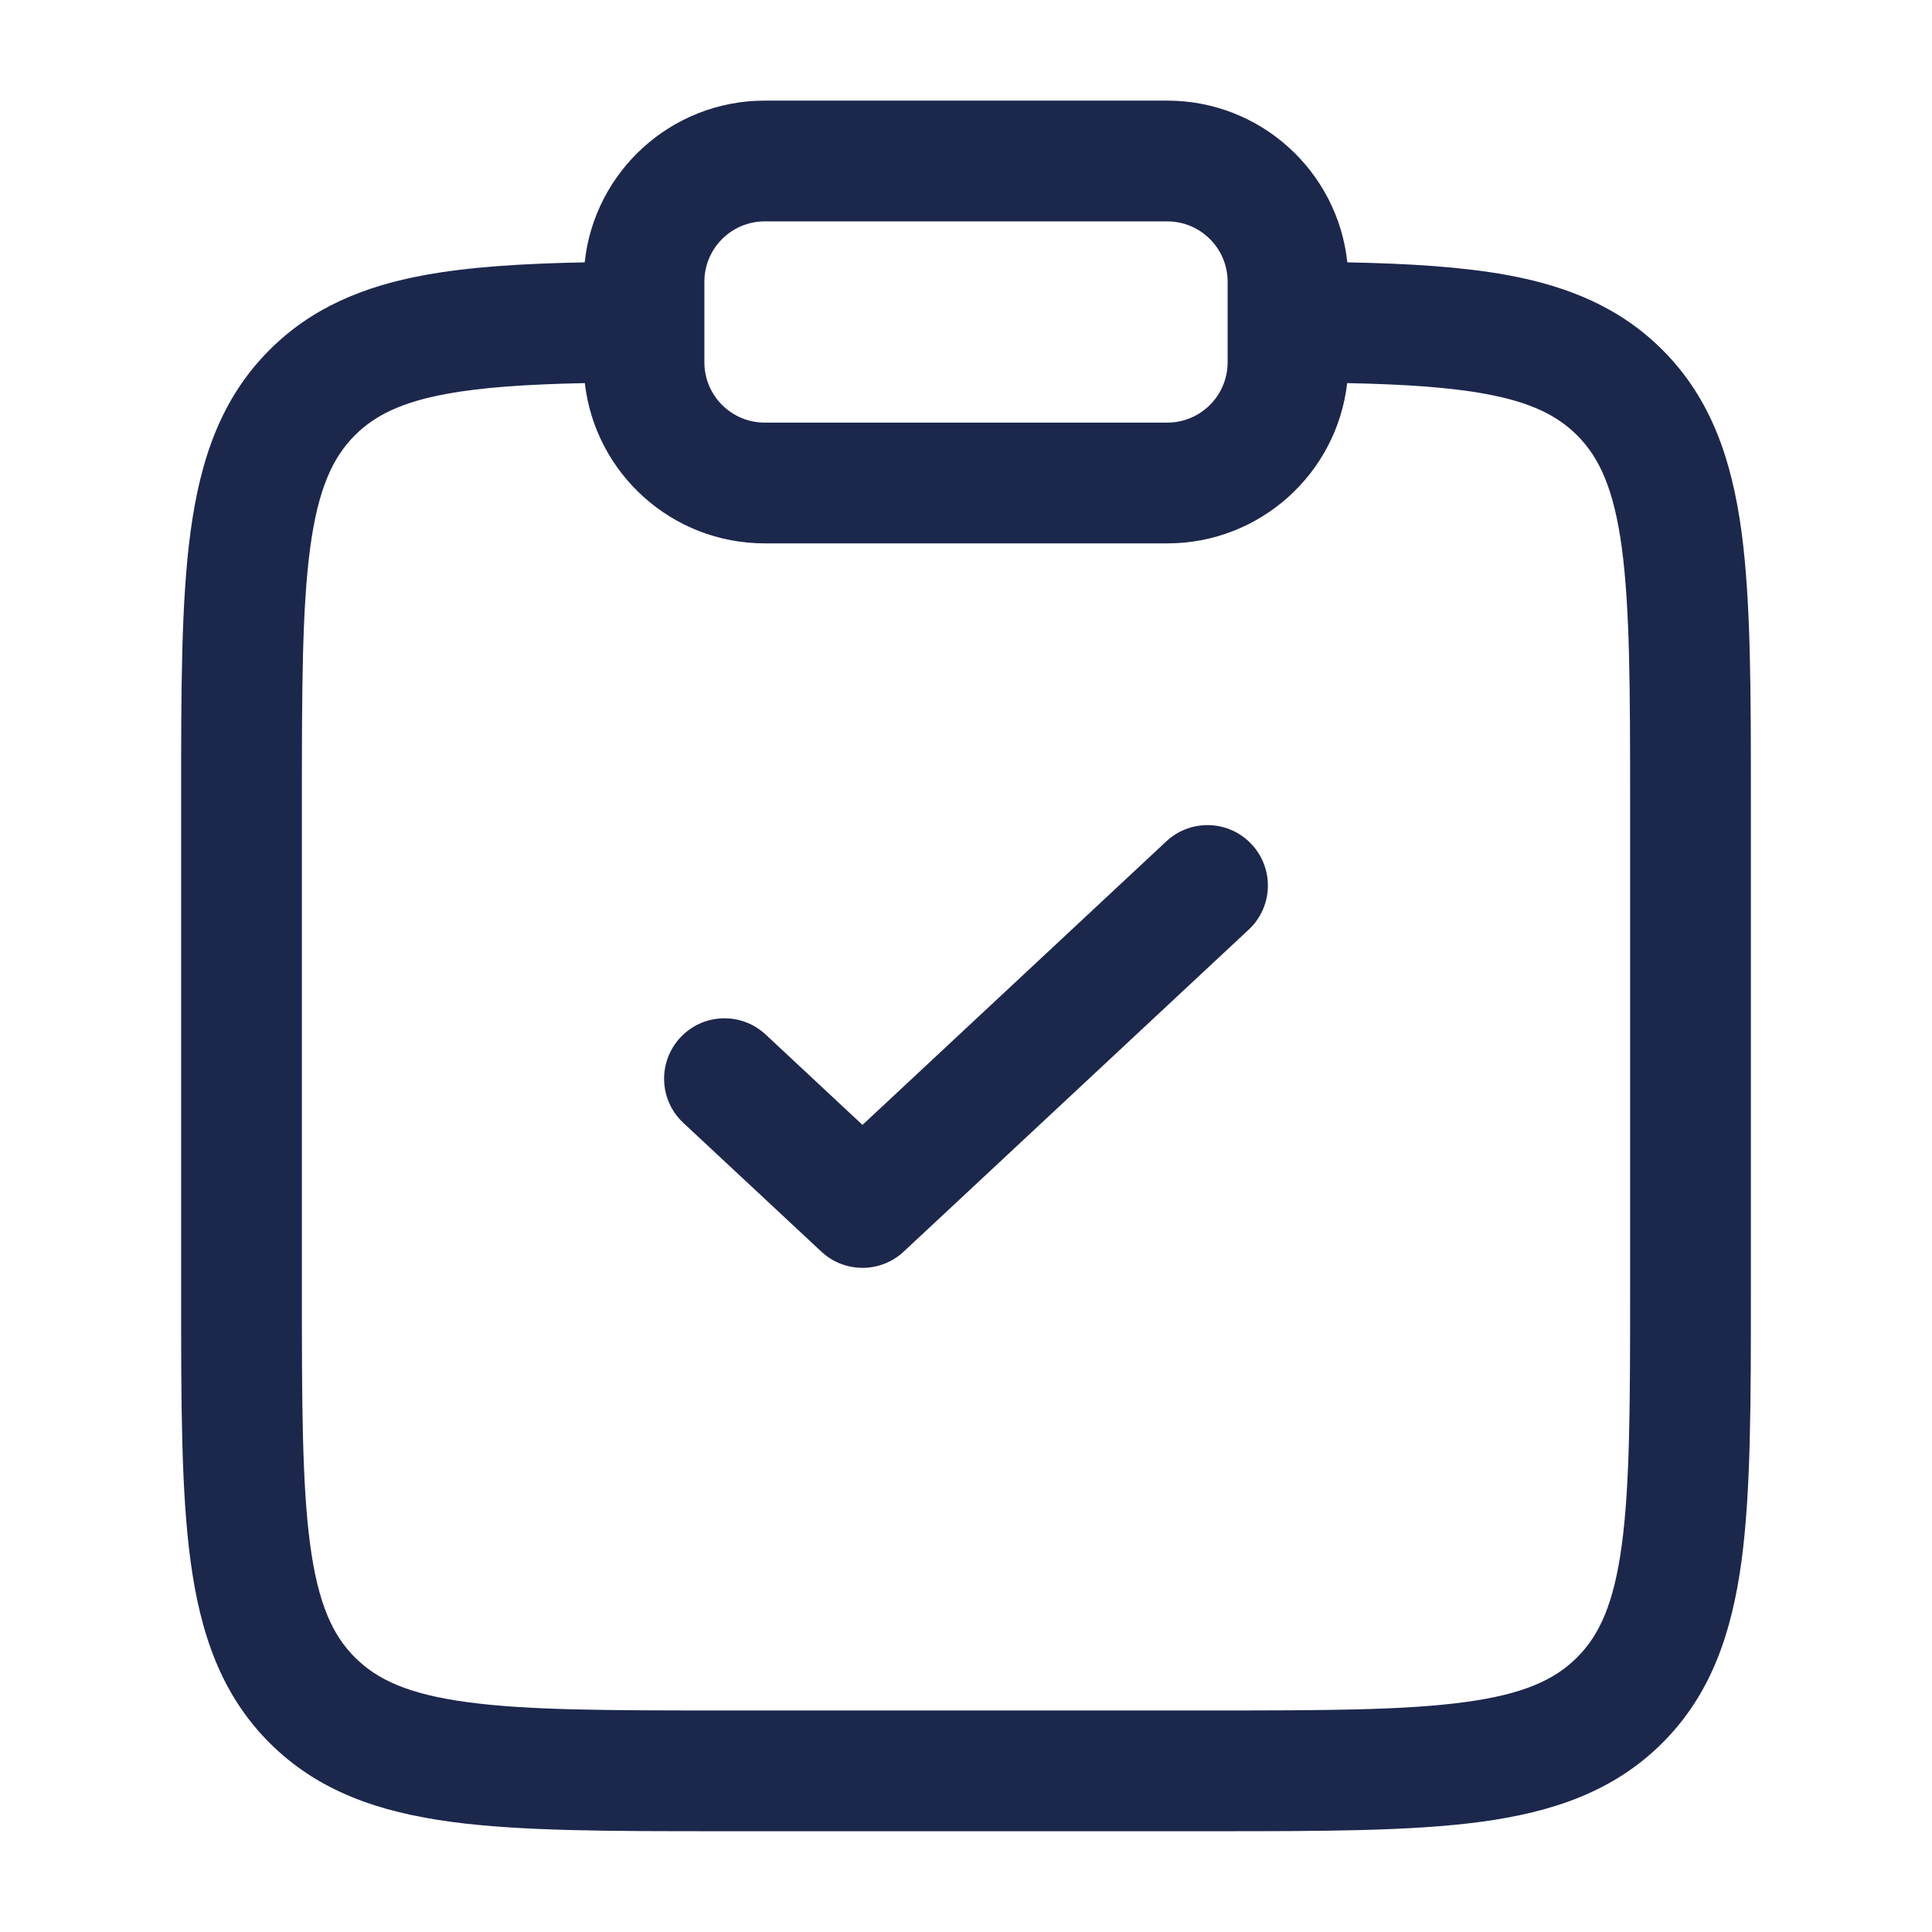
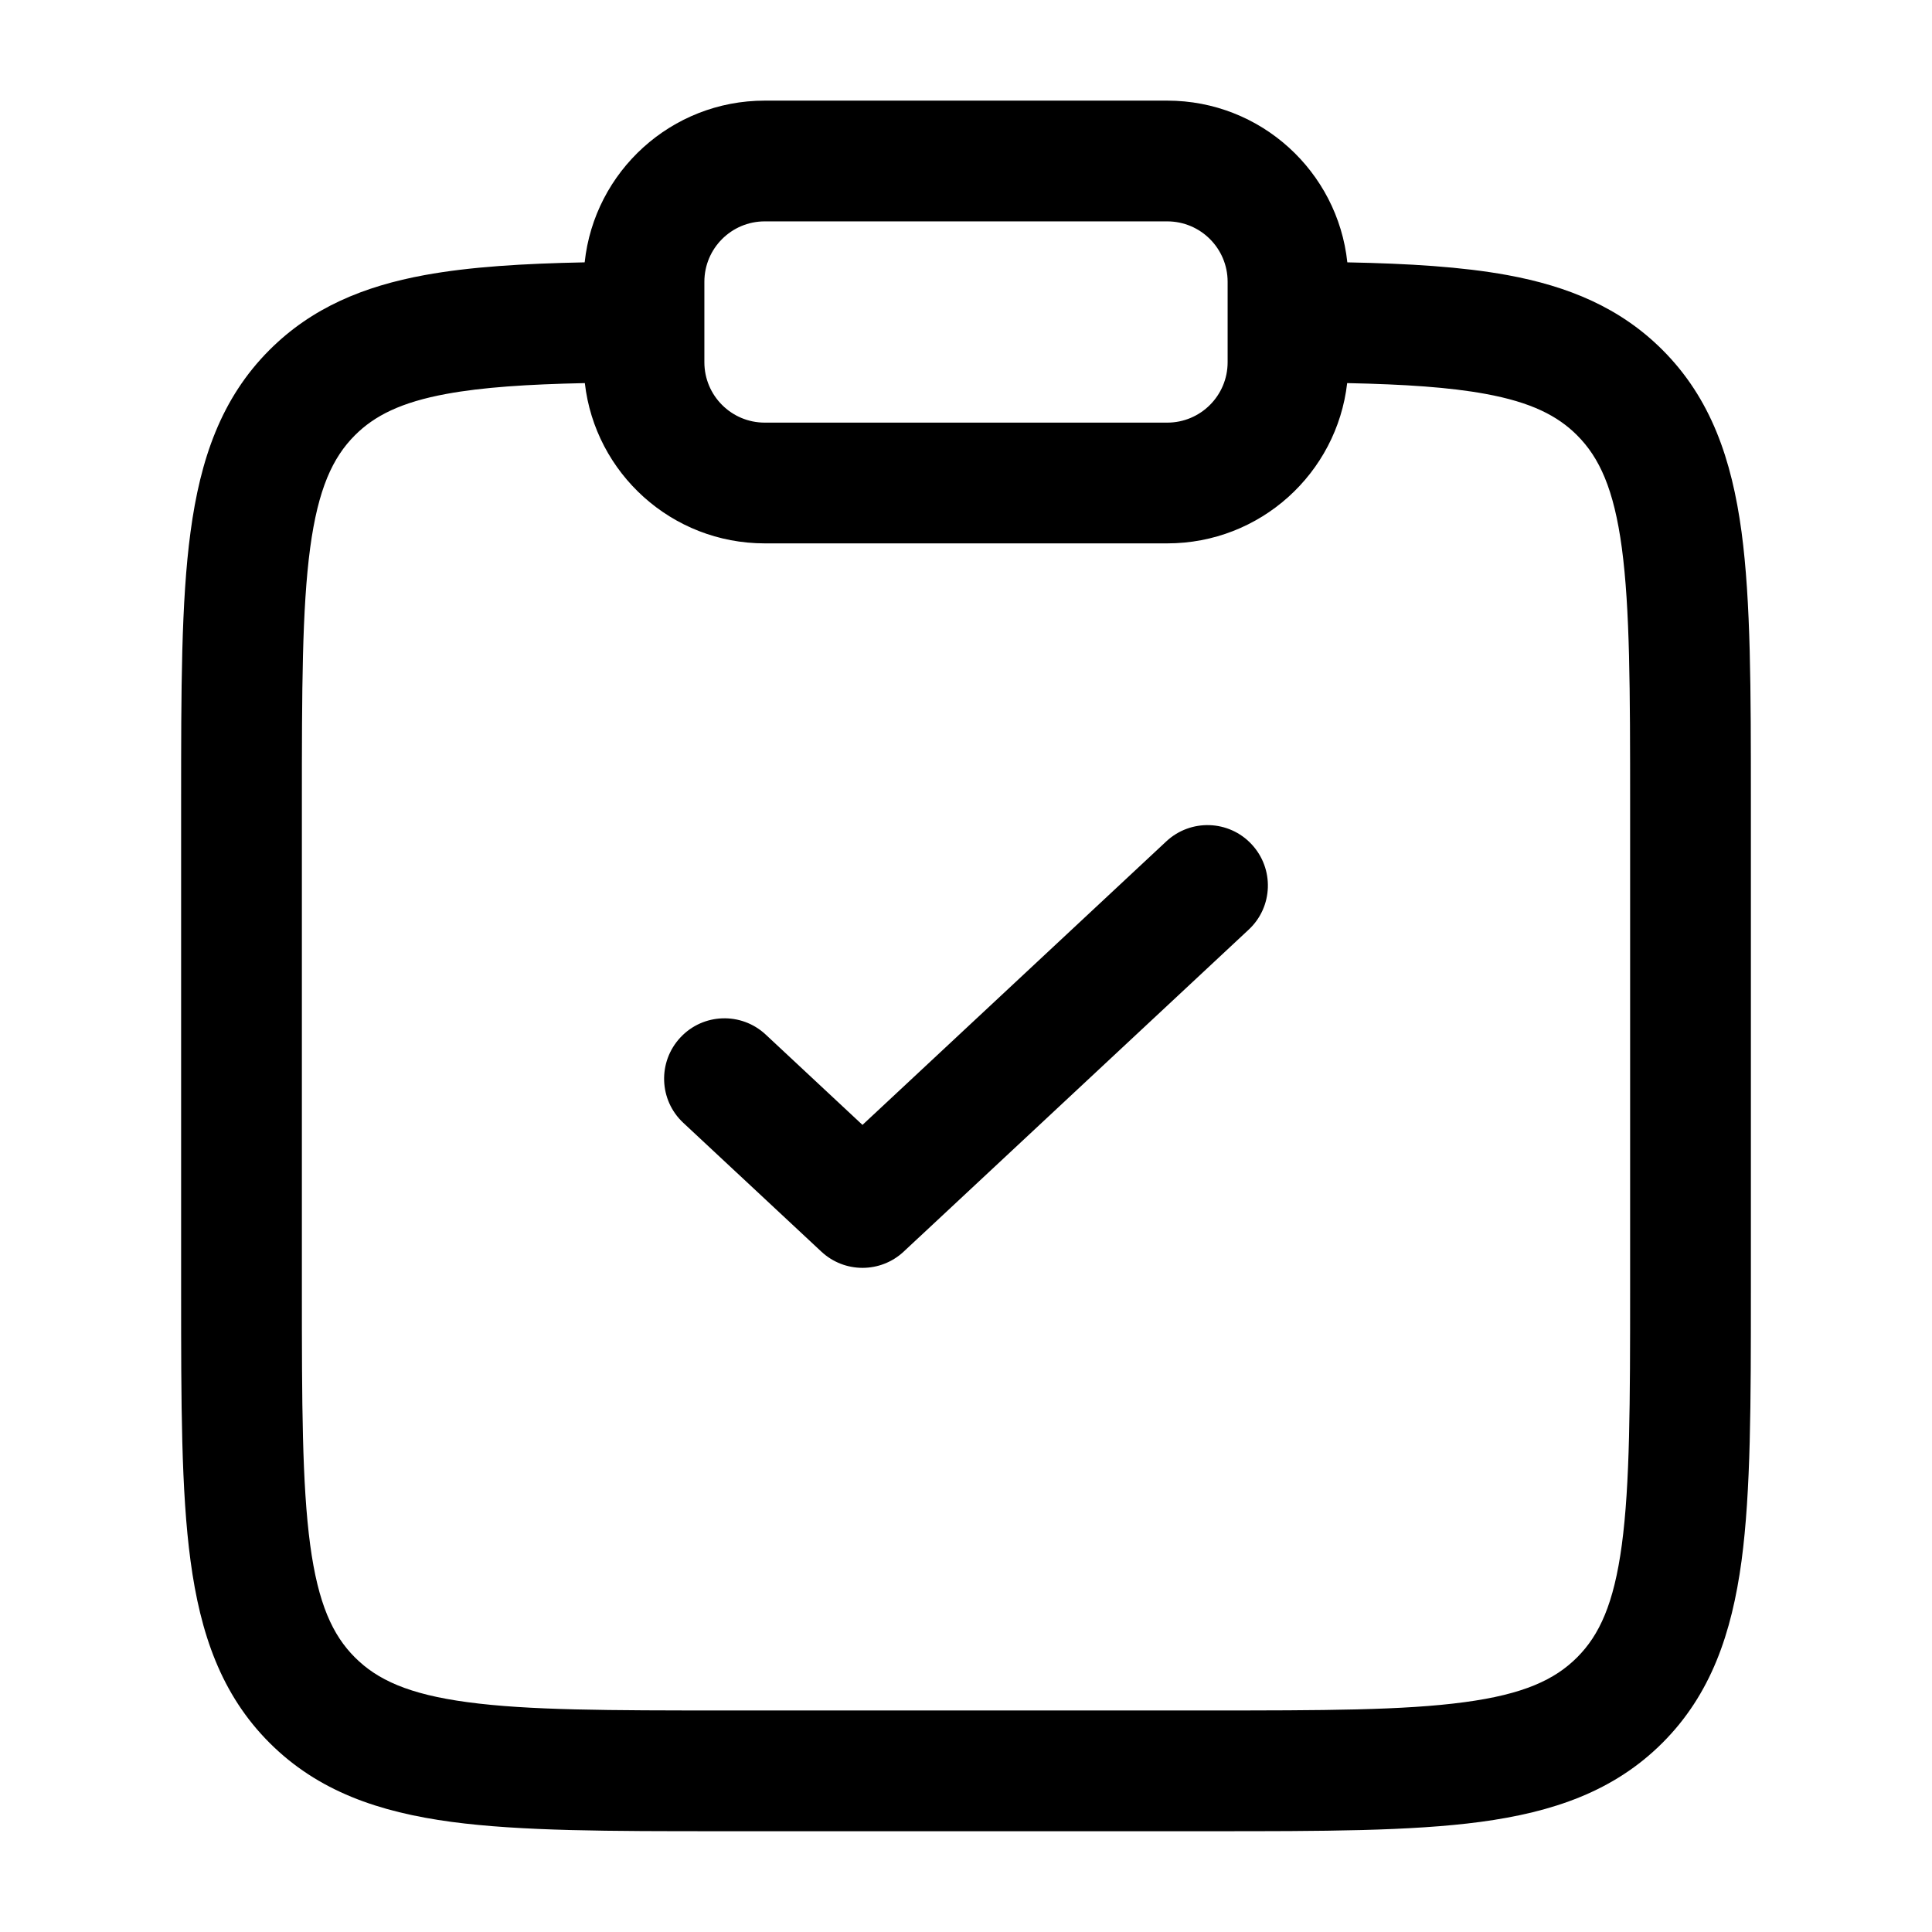
- <svg xmlns="http://www.w3.org/2000/svg" width="24" height="24" viewBox="0 0 24 24" fill="none">
-   <path fill-rule="evenodd" clip-rule="evenodd" d="M7.263 3.259C7.383 2.13 8.339 1.25 9.5 1.25H14.5C15.661 1.25 16.617 2.13 16.737 3.259C17.5 3.274 18.16 3.314 18.724 3.417C19.482 3.556 20.127 3.822 20.652 4.347C21.254 4.949 21.512 5.706 21.634 6.607C21.75 7.473 21.75 8.576 21.75 9.943V16.053C21.75 17.421 21.75 18.523 21.634 19.39C21.512 20.29 21.254 21.048 20.652 21.65C20.05 22.252 19.292 22.511 18.392 22.632C17.525 22.748 16.422 22.748 15.055 22.748H8.945C7.578 22.748 6.475 22.748 5.608 22.632C4.708 22.511 3.95 22.252 3.348 21.65C2.746 21.048 2.488 20.29 2.367 19.39C2.25 18.523 2.25 17.421 2.25 16.053V9.943C2.25 8.576 2.25 7.473 2.367 6.607C2.488 5.706 2.746 4.949 3.348 4.347C3.873 3.822 4.518 3.556 5.276 3.417C5.84 3.314 6.5 3.274 7.263 3.259ZM7.265 4.759C6.547 4.774 5.993 4.811 5.547 4.893C4.981 4.997 4.652 5.164 4.409 5.407C4.132 5.684 3.952 6.073 3.853 6.806C3.752 7.562 3.75 8.563 3.75 9.998V15.998C3.75 17.434 3.752 18.435 3.853 19.19C3.952 19.924 4.132 20.312 4.409 20.589C4.686 20.866 5.074 21.047 5.808 21.145C6.563 21.247 7.565 21.248 9 21.248H15C16.435 21.248 17.436 21.247 18.192 21.145C18.926 21.047 19.314 20.866 19.591 20.589C19.868 20.312 20.048 19.924 20.147 19.19C20.248 18.435 20.25 17.434 20.25 15.998V9.998C20.25 8.563 20.248 7.562 20.147 6.806C20.048 6.073 19.868 5.684 19.591 5.407C19.348 5.164 19.02 4.997 18.453 4.893C18.007 4.811 17.453 4.774 16.735 4.759C16.607 5.88 15.655 6.75 14.5 6.75H9.5C8.345 6.75 7.393 5.88 7.265 4.759ZM9.5 2.75C9.086 2.75 8.75 3.086 8.75 3.5V4.5C8.75 4.914 9.086 5.25 9.5 5.25H14.5C14.914 5.25 15.25 4.914 15.25 4.5V3.5C15.25 3.086 14.914 2.75 14.5 2.75H9.5ZM15.548 10.488C15.831 10.791 15.815 11.266 15.512 11.548L11.226 15.548C10.938 15.817 10.491 15.817 10.203 15.548L8.488 13.948C8.185 13.666 8.169 13.191 8.452 12.888C8.734 12.585 9.209 12.569 9.512 12.852L10.714 13.974L14.488 10.452C14.791 10.169 15.266 10.185 15.548 10.488Z" fill="#1C274C" />
+ <svg xmlns="http://www.w3.org/2000/svg" width="24" height="24" viewBox="0 0 24 24" fill="current">
+   <path fill-rule="evenodd" clip-rule="evenodd" d="M7.263 3.259C7.383 2.13 8.339 1.25 9.5 1.25H14.5C15.661 1.25 16.617 2.13 16.737 3.259C17.5 3.274 18.16 3.314 18.724 3.417C19.482 3.556 20.127 3.822 20.652 4.347C21.254 4.949 21.512 5.706 21.634 6.607C21.75 7.473 21.75 8.576 21.75 9.943V16.053C21.75 17.421 21.75 18.523 21.634 19.39C21.512 20.29 21.254 21.048 20.652 21.65C20.05 22.252 19.292 22.511 18.392 22.632C17.525 22.748 16.422 22.748 15.055 22.748H8.945C7.578 22.748 6.475 22.748 5.608 22.632C4.708 22.511 3.95 22.252 3.348 21.65C2.746 21.048 2.488 20.29 2.367 19.39C2.25 18.523 2.25 17.421 2.25 16.053V9.943C2.25 8.576 2.25 7.473 2.367 6.607C2.488 5.706 2.746 4.949 3.348 4.347C3.873 3.822 4.518 3.556 5.276 3.417C5.84 3.314 6.5 3.274 7.263 3.259ZM7.265 4.759C6.547 4.774 5.993 4.811 5.547 4.893C4.981 4.997 4.652 5.164 4.409 5.407C4.132 5.684 3.952 6.073 3.853 6.806C3.752 7.562 3.75 8.563 3.75 9.998V15.998C3.75 17.434 3.752 18.435 3.853 19.19C3.952 19.924 4.132 20.312 4.409 20.589C4.686 20.866 5.074 21.047 5.808 21.145C6.563 21.247 7.565 21.248 9 21.248H15C16.435 21.248 17.436 21.247 18.192 21.145C18.926 21.047 19.314 20.866 19.591 20.589C19.868 20.312 20.048 19.924 20.147 19.19C20.248 18.435 20.25 17.434 20.25 15.998V9.998C20.25 8.563 20.248 7.562 20.147 6.806C20.048 6.073 19.868 5.684 19.591 5.407C19.348 5.164 19.02 4.997 18.453 4.893C18.007 4.811 17.453 4.774 16.735 4.759C16.607 5.88 15.655 6.75 14.5 6.75H9.5C8.345 6.75 7.393 5.88 7.265 4.759ZM9.5 2.75C9.086 2.75 8.75 3.086 8.75 3.5V4.5C8.75 4.914 9.086 5.25 9.5 5.25H14.5C14.914 5.25 15.25 4.914 15.25 4.5V3.5C15.25 3.086 14.914 2.75 14.5 2.75H9.5ZM15.548 10.488C15.831 10.791 15.815 11.266 15.512 11.548L11.226 15.548C10.938 15.817 10.491 15.817 10.203 15.548L8.488 13.948C8.185 13.666 8.169 13.191 8.452 12.888C8.734 12.585 9.209 12.569 9.512 12.852L10.714 13.974L14.488 10.452C14.791 10.169 15.266 10.185 15.548 10.488Z" fill="current" />
</svg>
